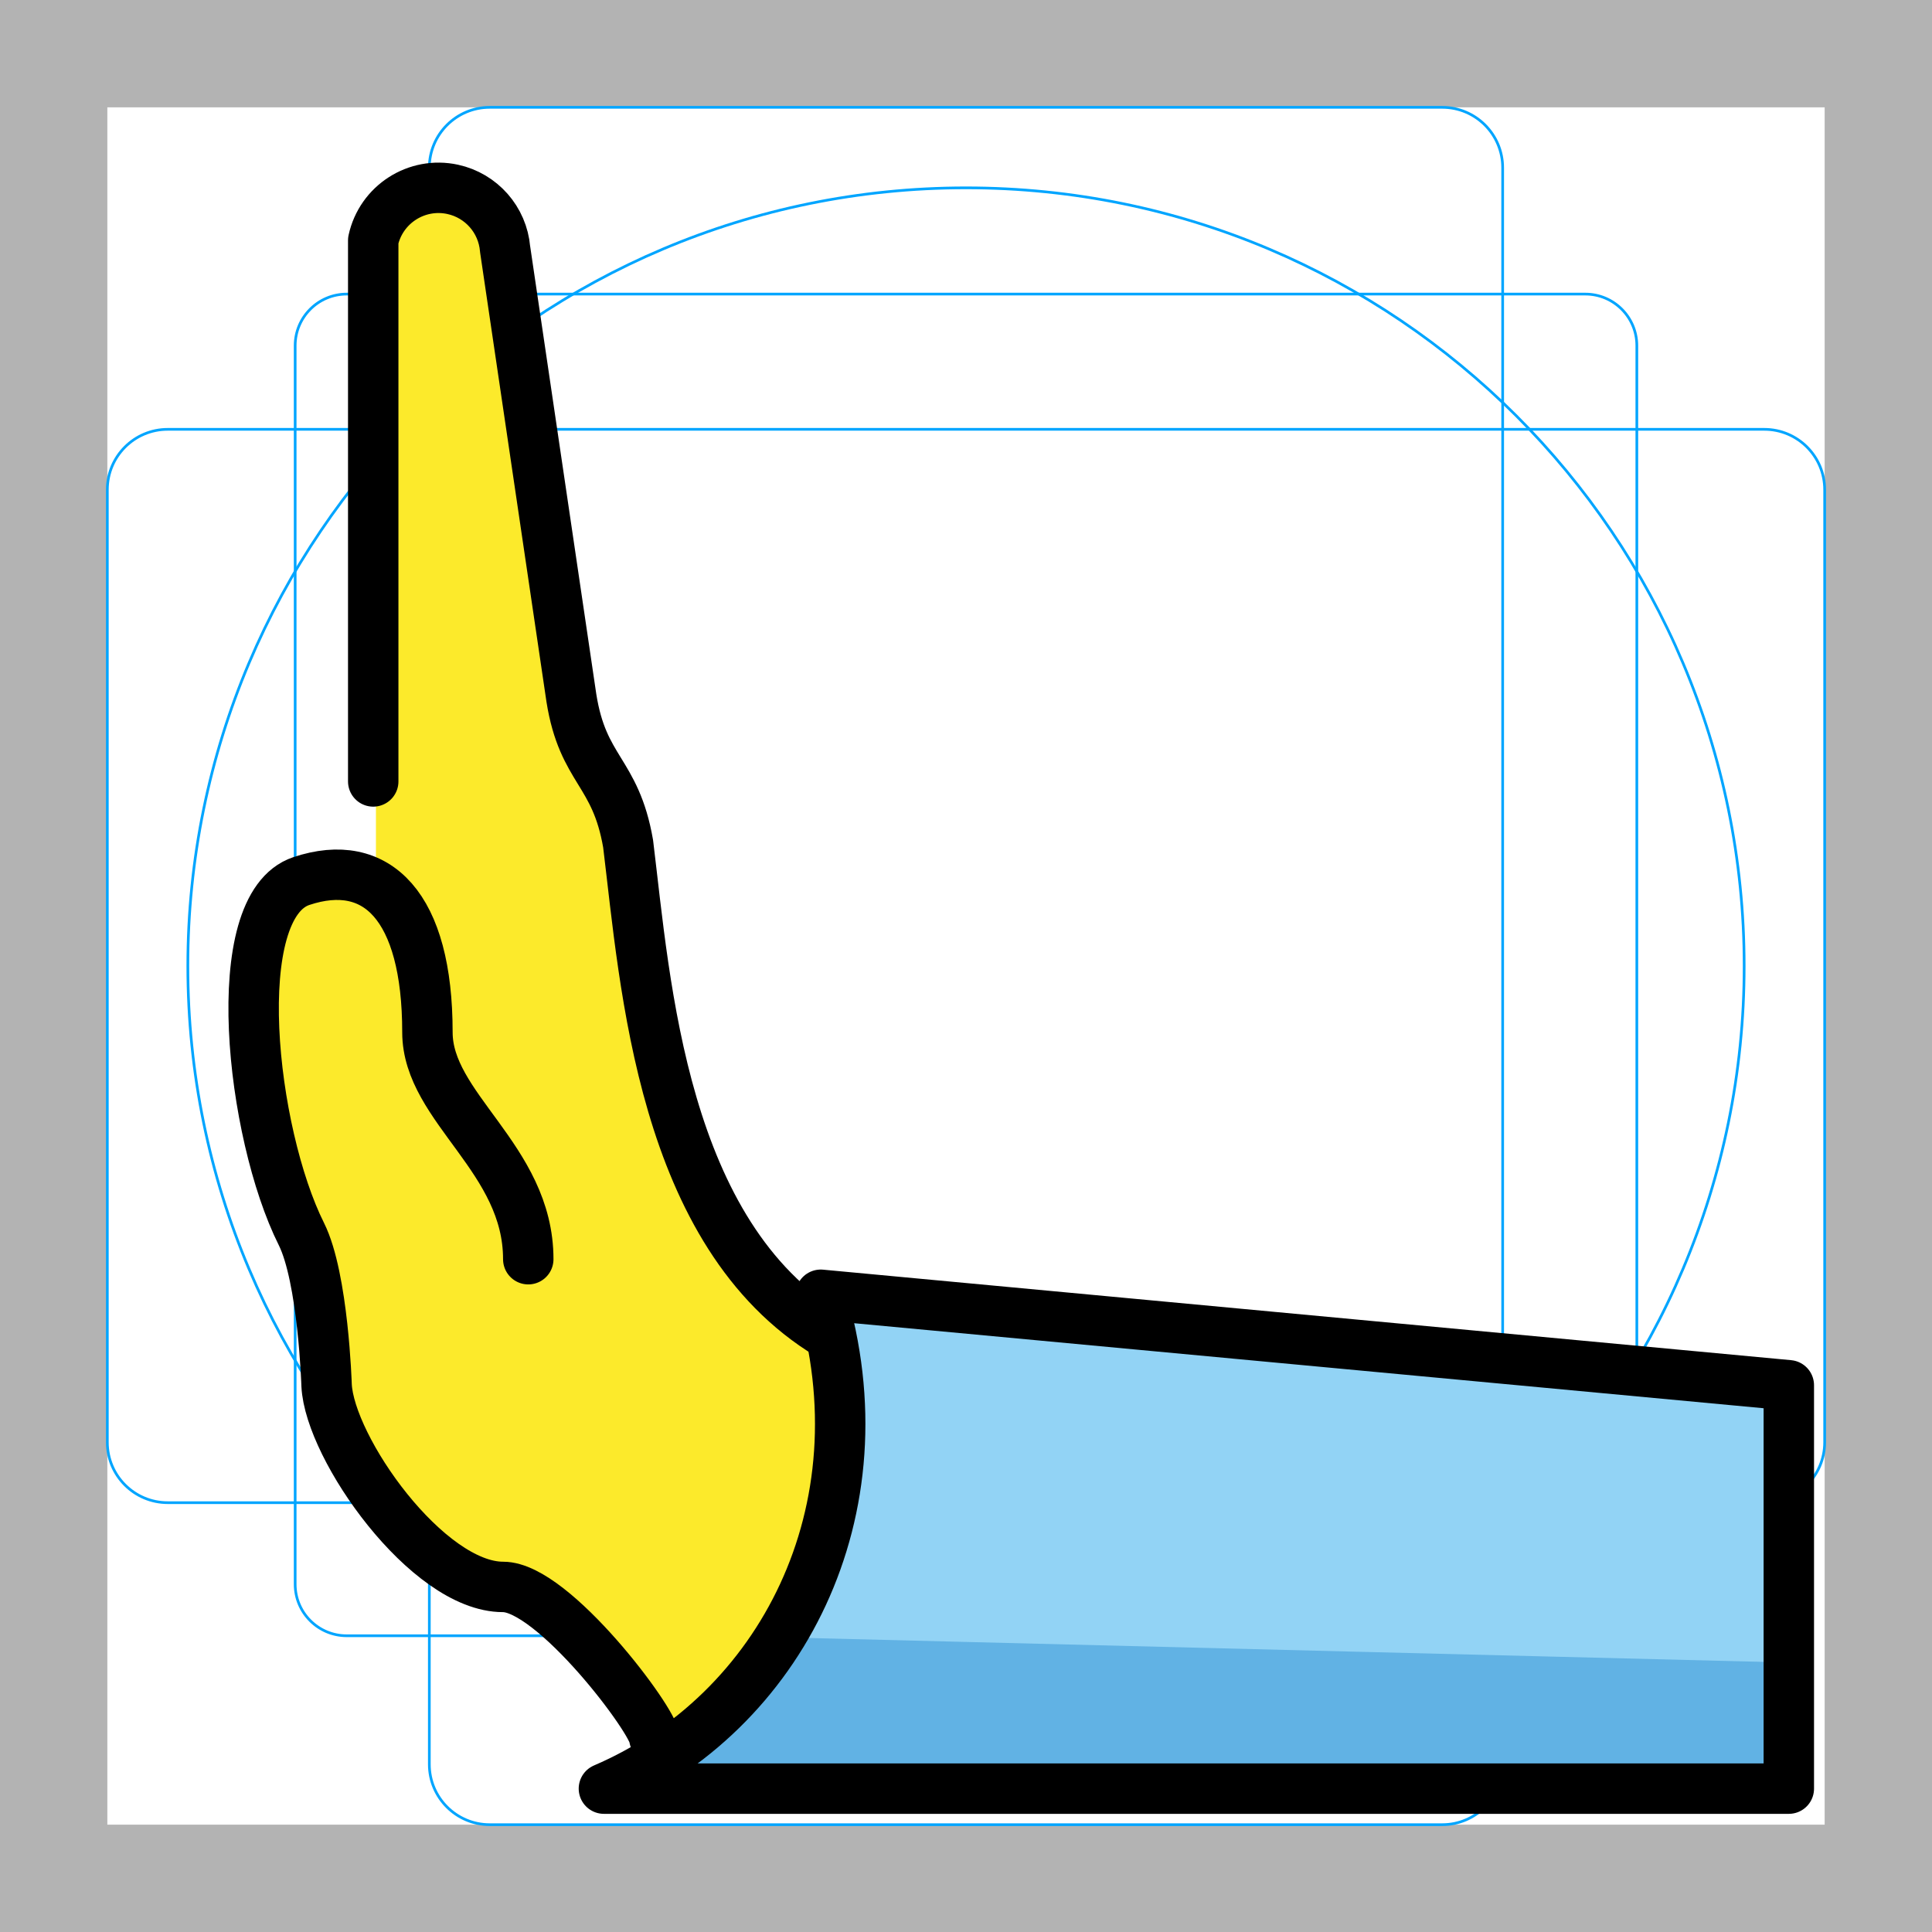
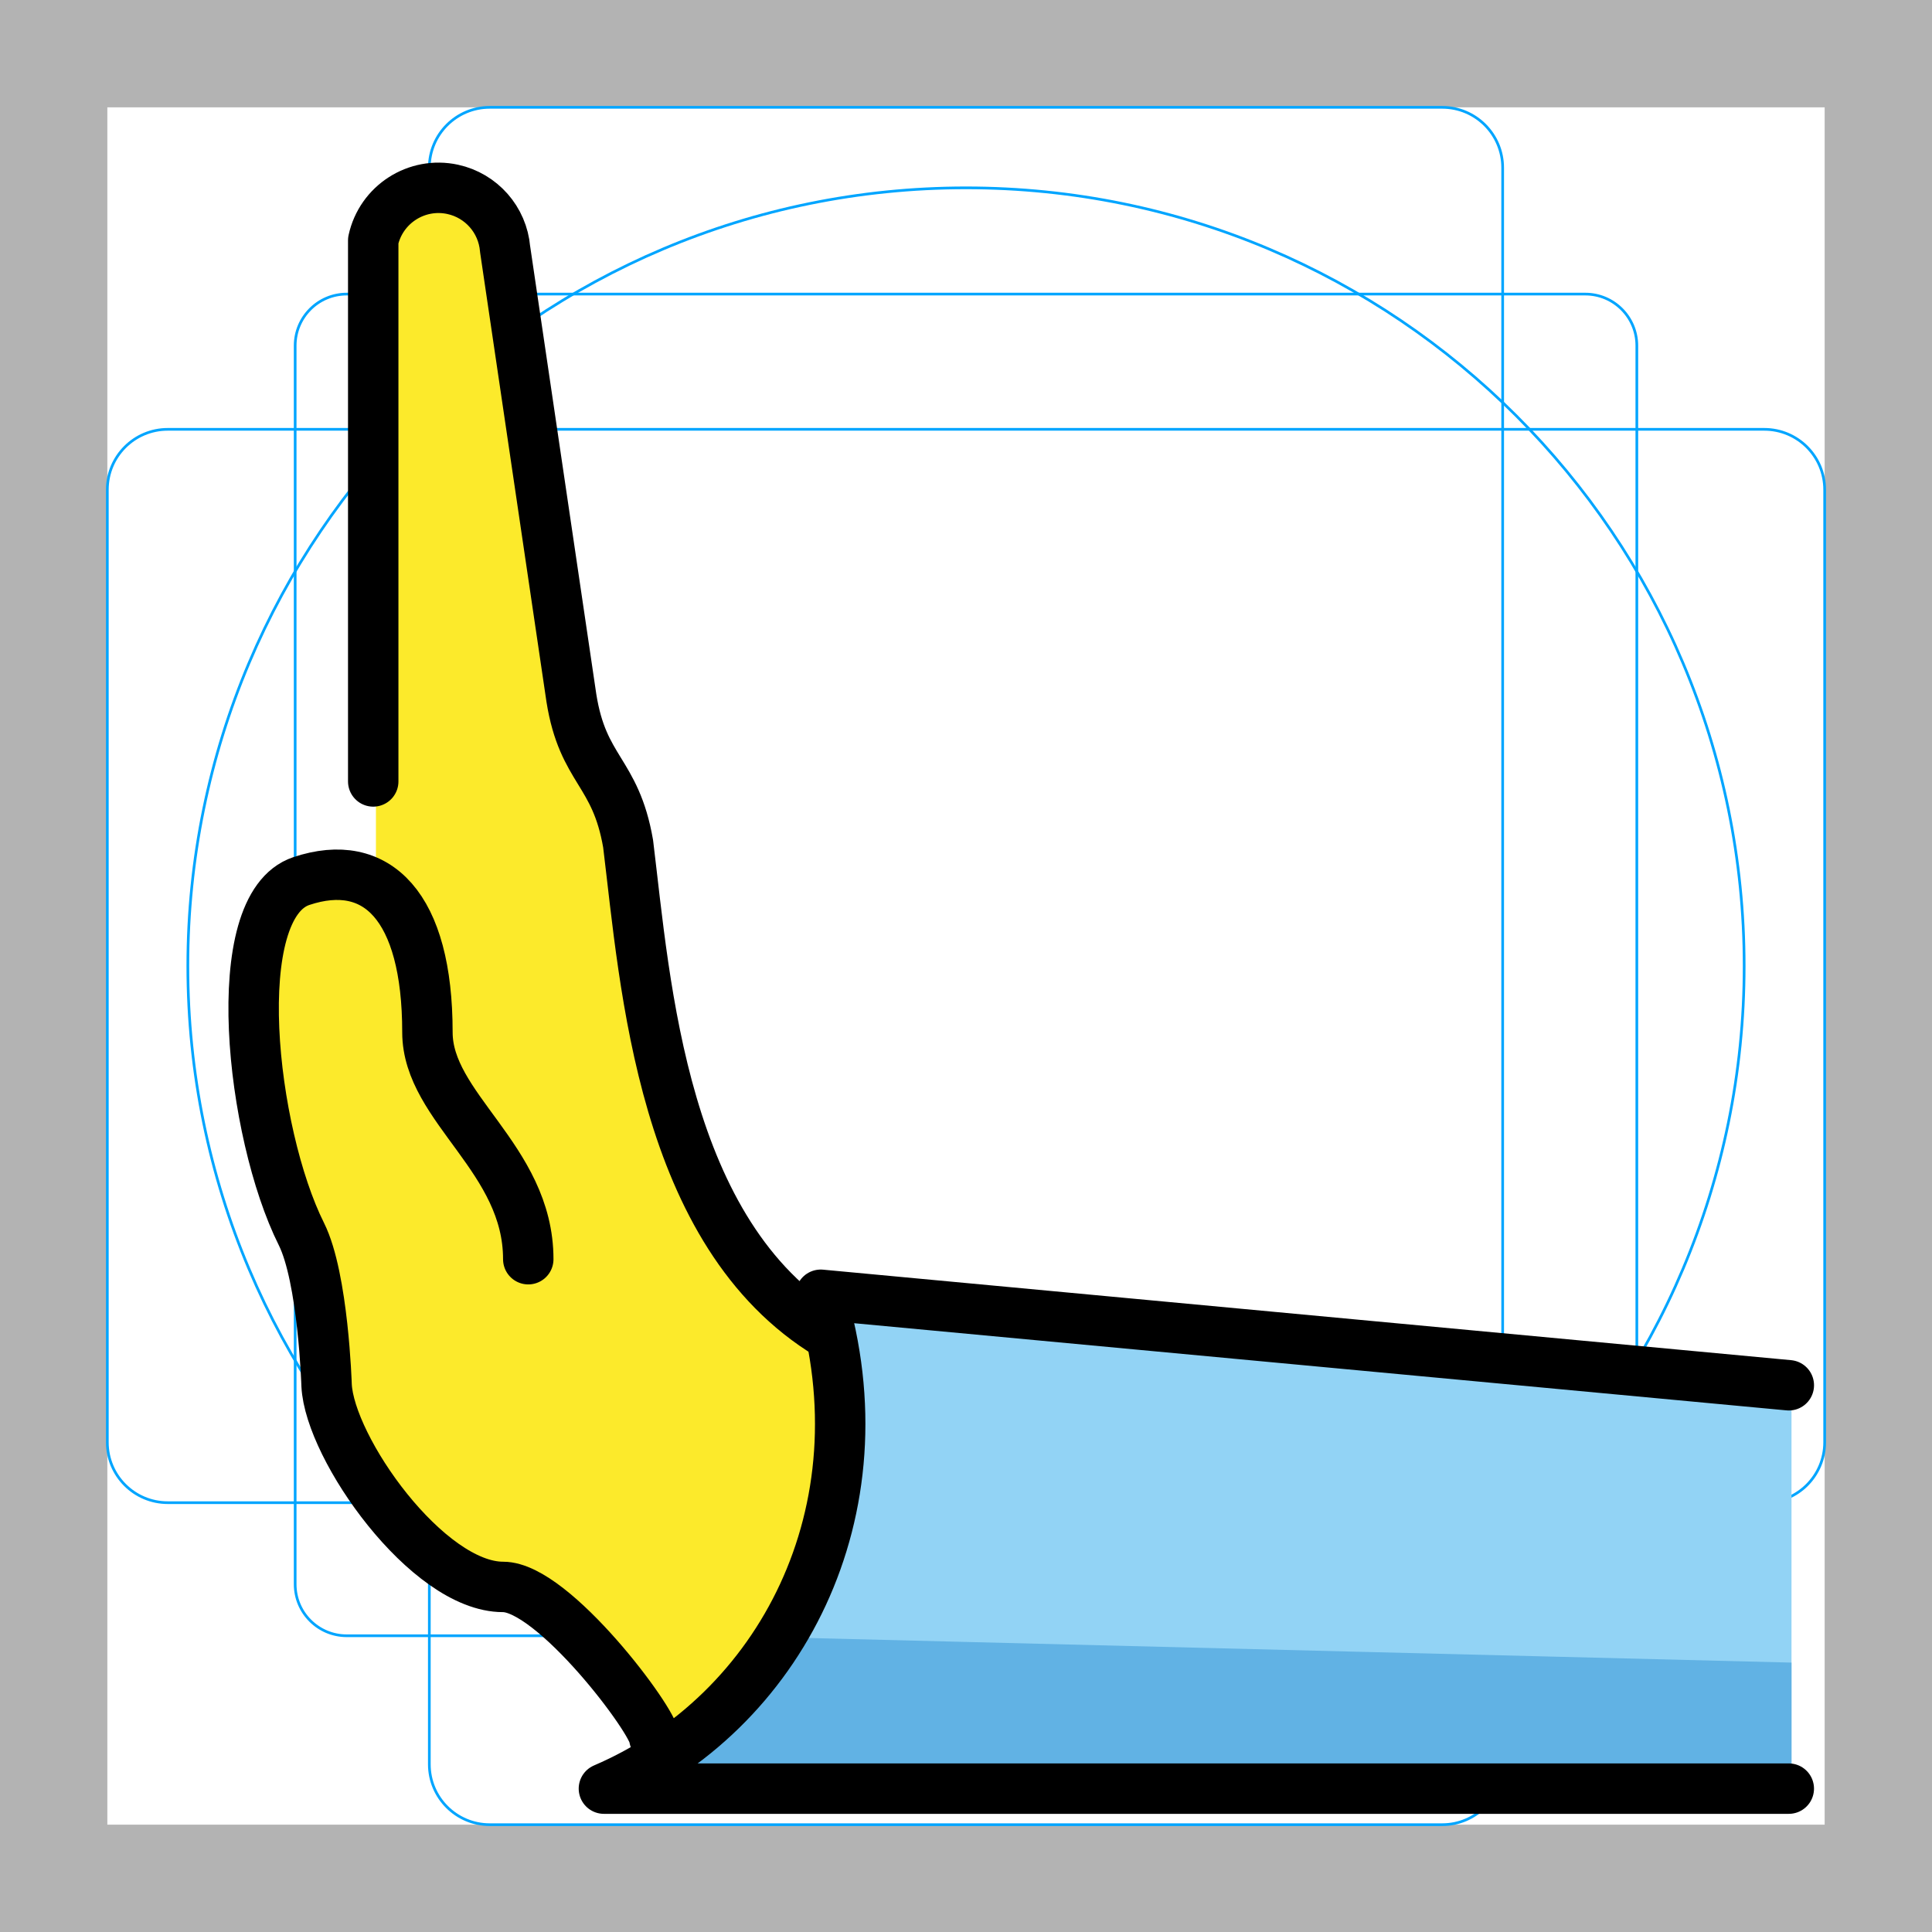
- <svg xmlns="http://www.w3.org/2000/svg" id="emoji" viewBox="0 0 72 72">
+ <svg xmlns="http://www.w3.org/2000/svg" id="emoji" viewBox="0 0 72 72" version="1.1">
+   <defs id="defs8" />
  <g id="grid">
-     <path fill="#b3b3b3" d="m68,4v64H4V4h64M72,0H0v72h72V0Z" />
-     <rect x="11" y="10.96" rx="1.92" ry="1.92" width="50" height="50" fill="none" stroke="#00a5ff" stroke-miterlimit="10" stroke-width="0.1" />
-     <rect x="16" y="4" rx="2.25" ry="2.25" width="40" height="64" fill="none" stroke="#00a5ff" stroke-miterlimit="10" stroke-width="0.1" />
-     <rect x="4" y="16" rx="2.25" ry="2.25" width="64" height="40" fill="none" stroke="#00a5ff" stroke-miterlimit="10" stroke-width="0.1" />
-     <circle cx="36" cy="36" r="29" fill="none" stroke="#00a5ff" stroke-miterlimit="10" stroke-width="0.1" />
+     <path fill="#b3b3b3" d="m68,4v64H4V4h64M72,0H0v72h72V0Z" id="path1" />
+     <rect x="11" y="10.96" rx="1.92" ry="1.92" width="50" height="50" fill="none" stroke="#00a5ff" stroke-miterlimit="10" stroke-width="0.1" id="rect1" />
+     <rect x="16" y="4" rx="2.25" ry="2.25" width="40" height="64" fill="none" stroke="#00a5ff" stroke-miterlimit="10" stroke-width="0.1" id="rect2" />
+     <rect x="4" y="16" rx="2.25" ry="2.25" width="64" height="40" fill="none" stroke="#00a5ff" stroke-miterlimit="10" stroke-width="0.1" id="rect3" />
+     <circle cx="36" cy="36" r="29" fill="none" stroke="#00a5ff" stroke-miterlimit="10" stroke-width="0.1" id="circle3" />
  </g>
  <g id="color">
-     <path fill="#92d3f5" d="m22.606,66.657c6.577-2.819,10.513-10.335,8.08-18.405l36.078,3.373v15.032H26.364s-3.758,0-3.758,0Z" />
-     <path fill="#61b2e4" d="m22.606,66.657q4.698-2.819,6.577-5.637l37.581.94v4.698H26.364s-3.758,0-3.758,0Z" />
+     <path fill="#92d3f5" d="m22.606,66.657c6.577-2.819,10.513-10.335,8.08-18.405l36.078,3.373v15.032H26.364s-3.758,0-3.758,0Z" id="path3" />
+     <path fill="#61b2e4" d="m22.606,66.657q4.698-2.819,6.577-5.637l37.581.94v4.698H26.364s-3.758,0-3.758,0Z" id="path4" />
  </g>
  <g id="skin">
-     <path fill="#fcea2b" d="m18.848,59.141c-.94,0-5.637-3.824-5.637-5.637l-3.758-15.972,1.879-4.698h2.678s0-23.873,0-23.873c.232-1.068,1.134-1.859,2.223-1.952,1.37-.116,2.575.901,2.691,2.271l2.509,16.742c.432,2.715,1.644,2.715,2.114,5.43.676,5.29,1.287,14.534,7.516,18.292,0,5.543.94,12.214-6.577,15.032,0-.611-4.895-5.637-5.637-5.637Z" />
+     <path fill="#fcea2b" d="m18.848,59.141c-.94,0-5.637-3.824-5.637-5.637l-3.758-15.972,1.879-4.698h2.678s0-23.873,0-23.873c.232-1.068,1.134-1.859,2.223-1.952,1.37-.116,2.575.901,2.691,2.271l2.509,16.742c.432,2.715,1.644,2.715,2.114,5.43.676,5.29,1.287,14.534,7.516,18.292,0,5.543.94,12.214-6.577,15.032,0-.611-4.895-5.637-5.637-5.637Z" id="path5" />
  </g>
  <g id="line">
-     <path fill="none" stroke="#000" stroke-linecap="round" stroke-linejoin="round" stroke-width="1.879" d="m22.506,66.657c6.577-2.819,10.513-10.335,8.08-18.405l36.078,3.373v15.032H22.506Z" />
+     <path fill="none" stroke="#000000" stroke-linecap="round" stroke-linejoin="round" stroke-width="1.879" d="M 66.663,66.657 H 22.506 c 6.577,-2.819 10.513,-10.335 8.08,-18.405 l 36.078,3.373" id="path6" />
    <g id="line-2">
-       <path fill="none" stroke="#000" stroke-linecap="round" stroke-linejoin="round" stroke-width="1.879" d="m19.687,46.927c0-3.758-3.758-5.637-3.758-8.456,0-4.698-1.879-6.577-4.698-5.637s-1.879,9.395,0,13.153c.817,1.635.94,5.637.94,5.637.113,2.349,3.758,7.516,6.577,7.516,1.879,0,5.637,5.017,5.637,5.637" />
+       <path fill="none" stroke="#000" stroke-linecap="round" stroke-linejoin="round" stroke-width="1.879" d="m19.687,46.927c0-3.758-3.758-5.637-3.758-8.456,0-4.698-1.879-6.577-4.698-5.637s-1.879,9.395,0,13.153c.817,1.635.94,5.637.94,5.637.113,2.349,3.758,7.516,6.577,7.516,1.879,0,5.637,5.017,5.637,5.637" id="path7" />
    </g>
-     <path fill="none" stroke="#000" stroke-linecap="round" stroke-linejoin="round" stroke-width="1.879" d="m30.896,49.745c-6.229-3.758-6.84-13.012-7.488-18.302-.47-2.715-1.682-2.715-2.114-5.43l-2.471-16.733c-.092-1.089-.884-1.991-1.952-2.223-1.344-.292-2.67.56-2.962,1.903v20.162" />
+     <path fill="none" stroke="#000" stroke-linecap="round" stroke-linejoin="round" stroke-width="1.879" d="m30.896,49.745c-6.229-3.758-6.84-13.012-7.488-18.302-.47-2.715-1.682-2.715-2.114-5.43l-2.471-16.733c-.092-1.089-.884-1.991-1.952-2.223-1.344-.292-2.67.56-2.962,1.903v20.162" id="path8" />
  </g>
</svg>
